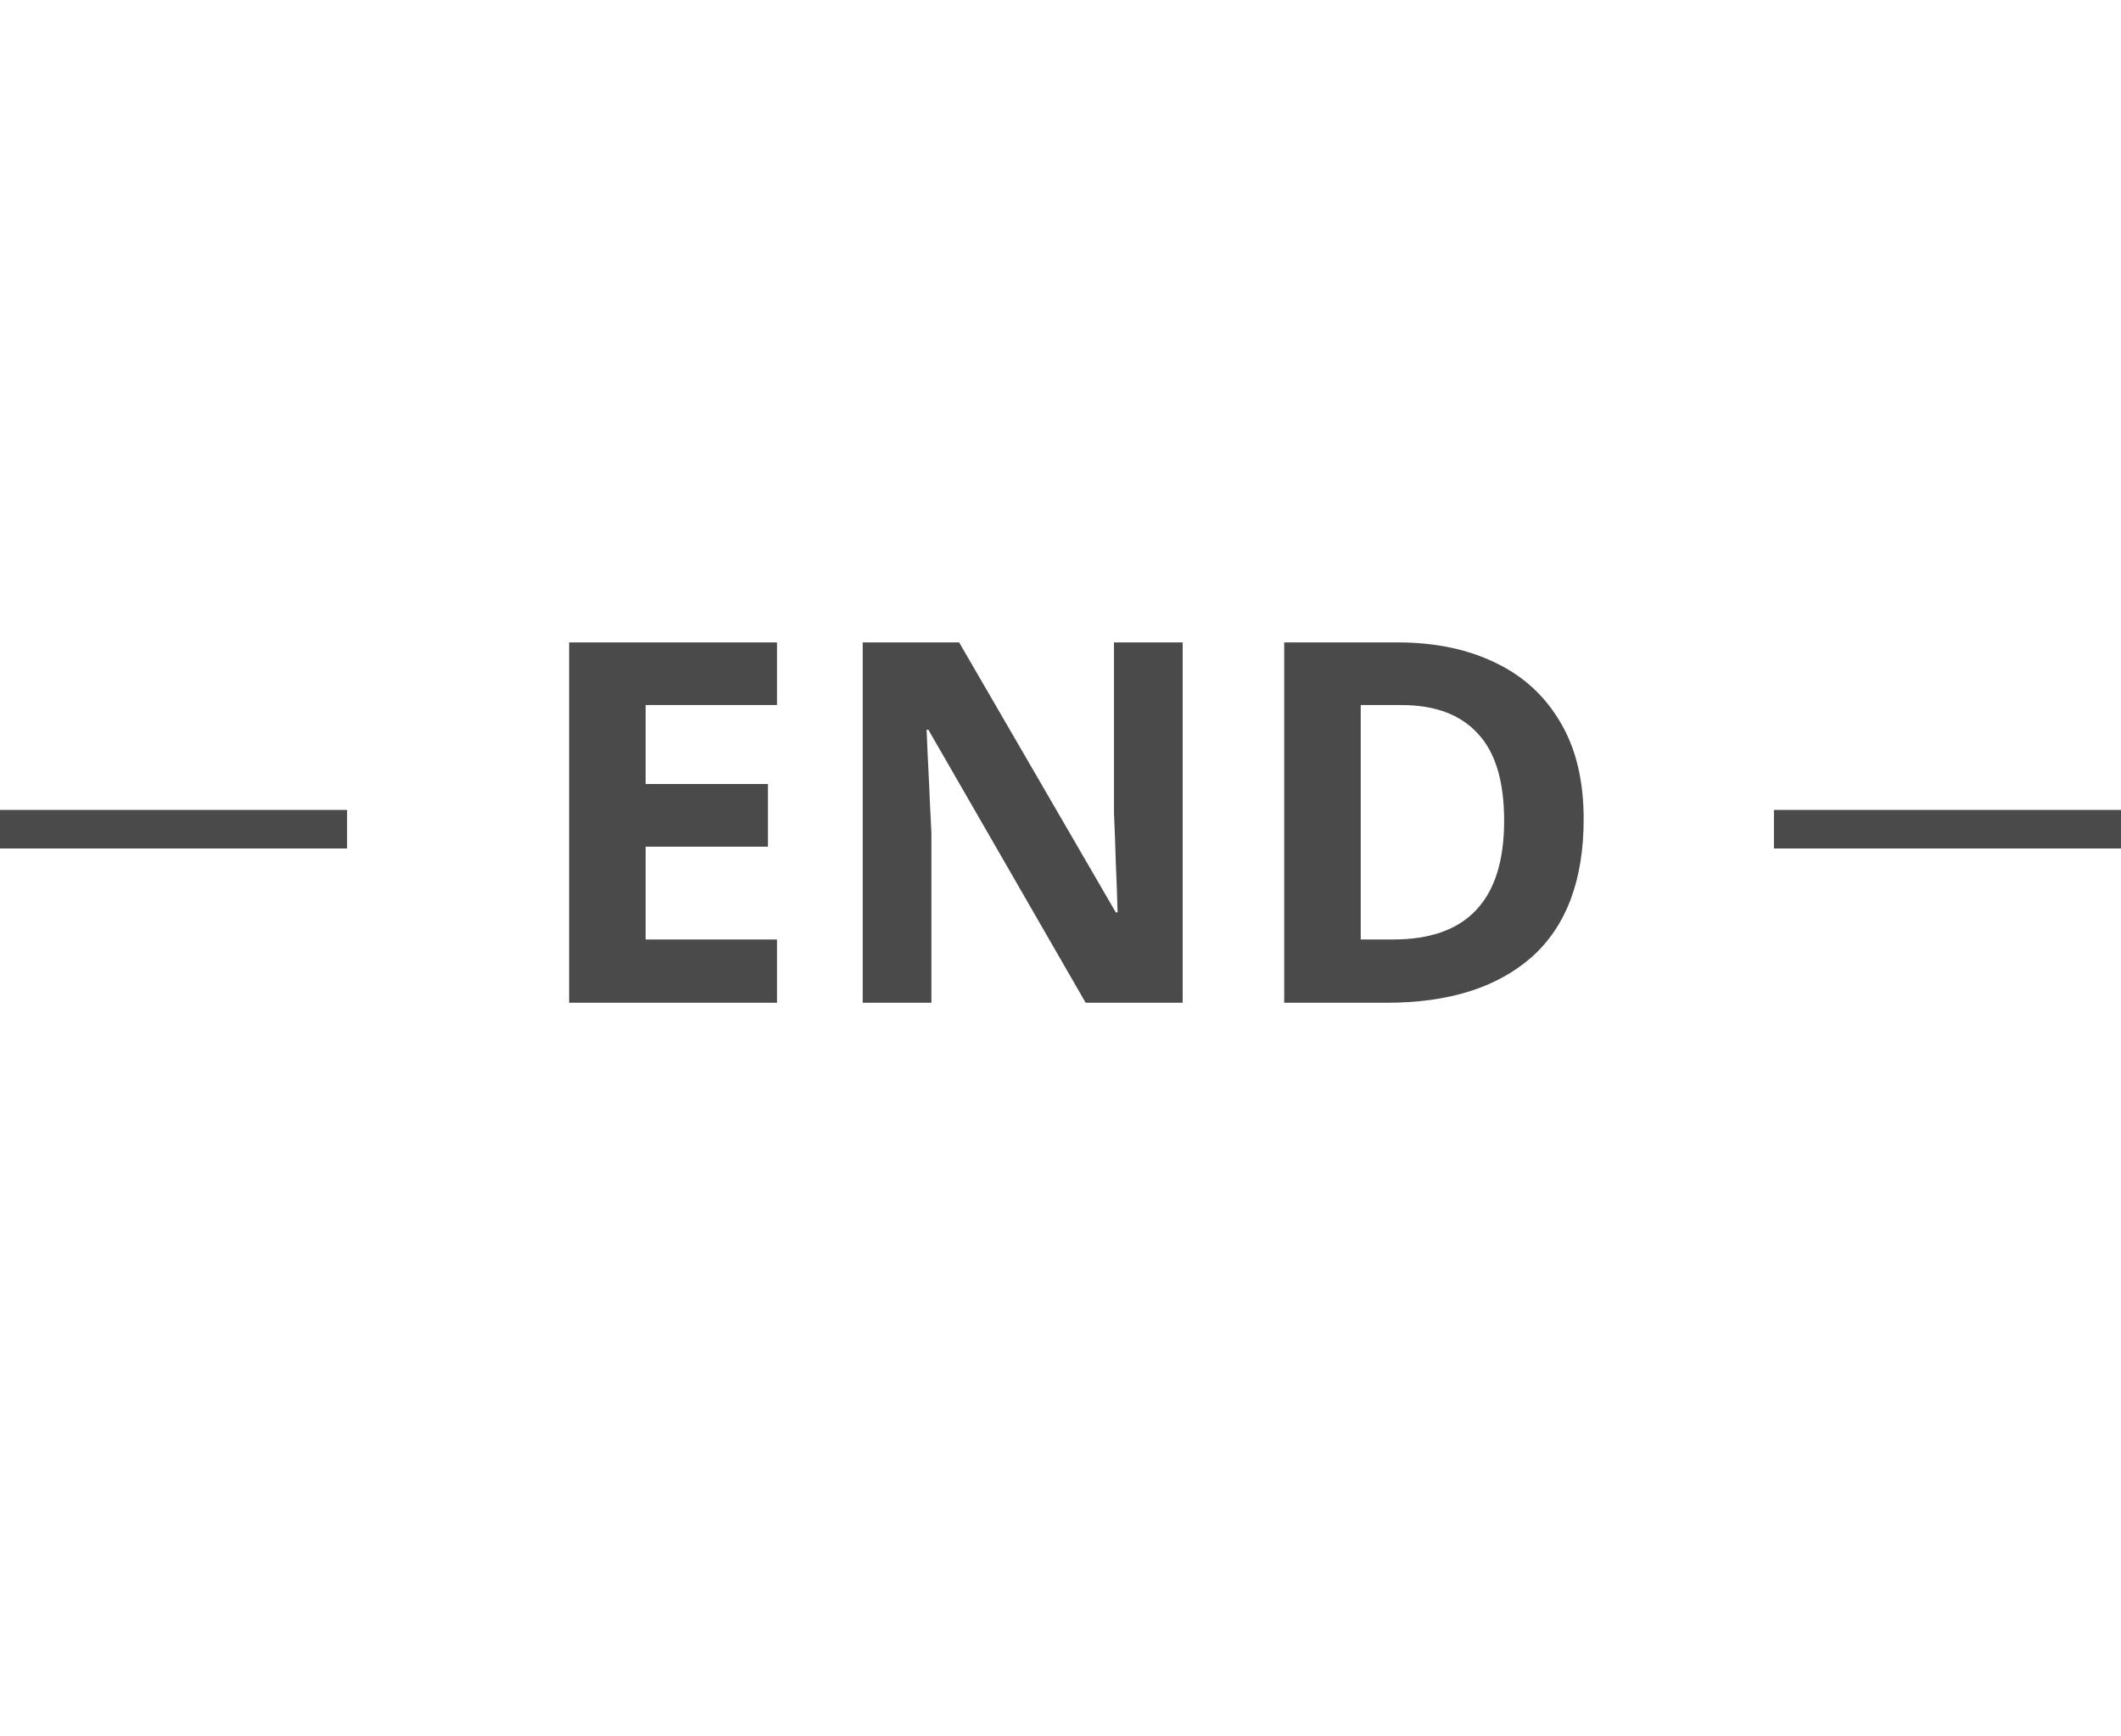
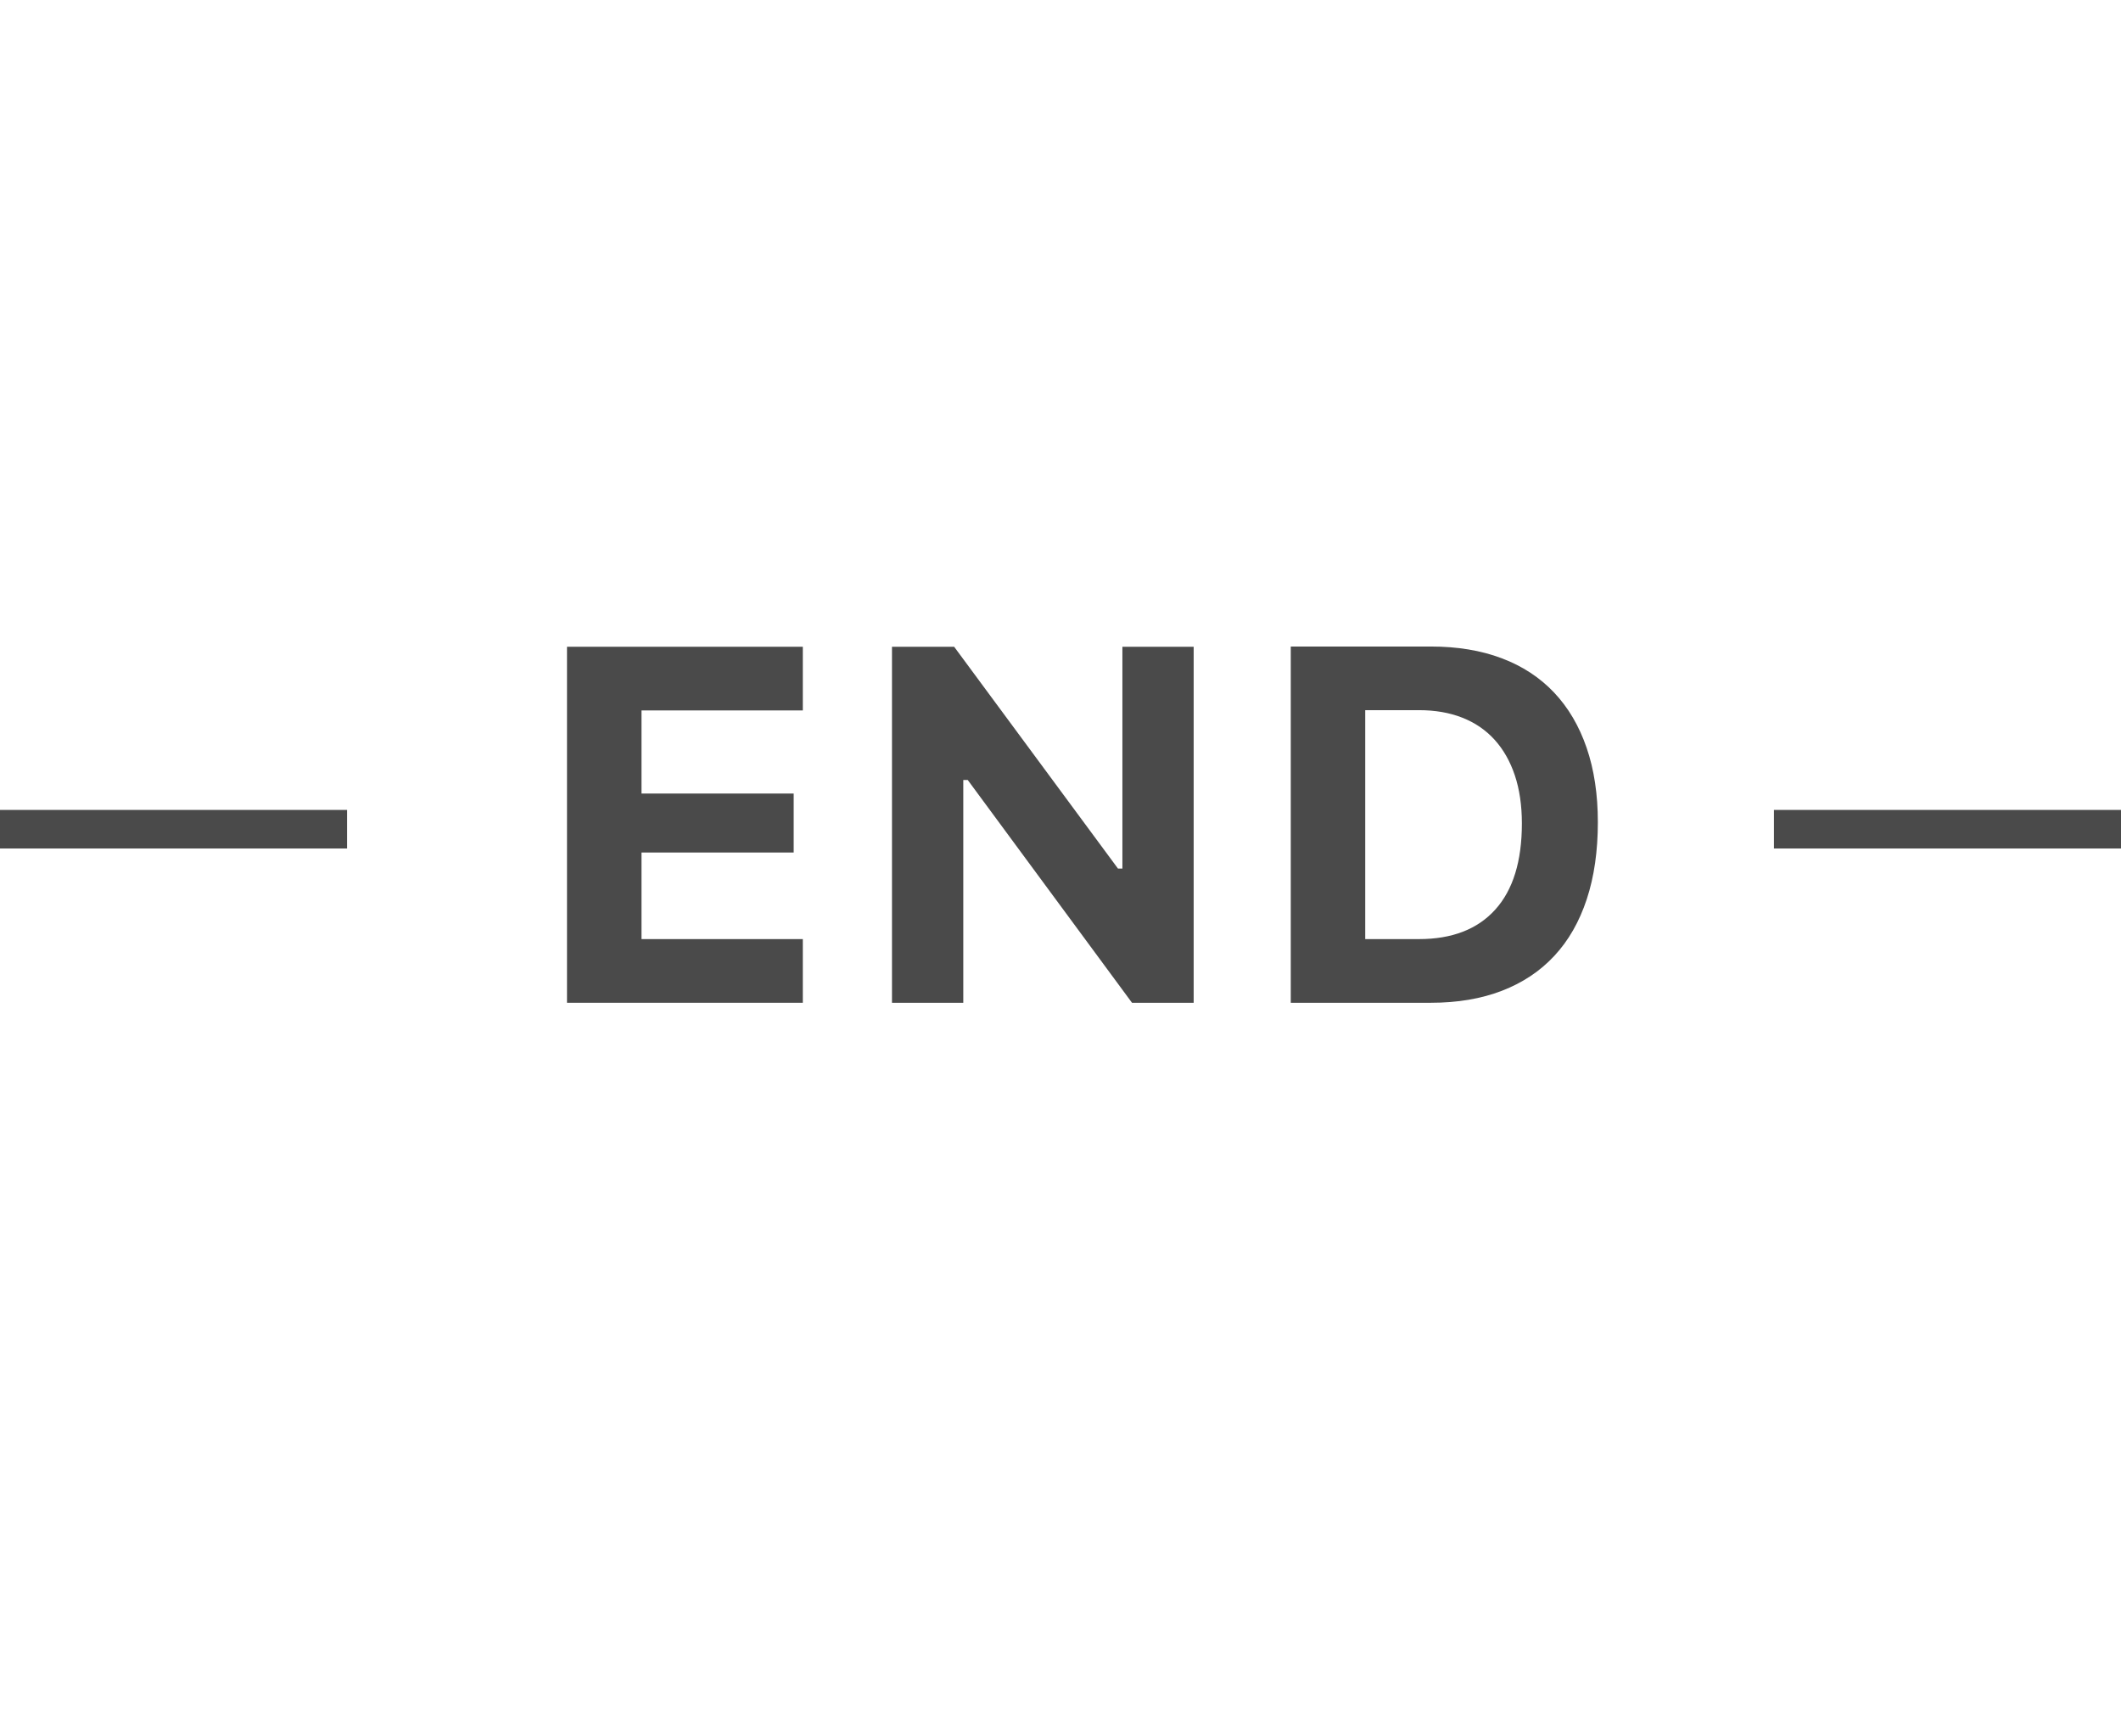
<svg xmlns="http://www.w3.org/2000/svg" width="55px" height="45px" viewBox="0 0 55 45" version="1.1">
  <g id="logo-/-EOF" stroke="none" stroke-width="1" fill="none" fill-rule="evenodd">
-     <text id="END" fill-rule="nonzero" font-family="Galvji-Bold, Galvji" font-size="13.1" font-weight="bold" letter-spacing="0.278" fill="#4A4A4A">
-       <tspan x="13.584" y="26">END</tspan>
-     </text>
+     <g id="END" transform="translate(14.70314, 16.76348)" fill="#4A4A4A" fill-rule="nonzero">
+       <polygon id="E" points="6.115 9.237 0 9.237 0 0.006 6.115 0.006 6.115 1.657 1.932 1.657 1.932 3.812 5.878 3.812 5.878 5.341 1.932 5.341 1.932 7.586 6.115 7.586" />
+       <polygon id="N" points="8.427 9.237 8.427 0.006 10.039 0.006 14.287 5.757 14.402 5.757 14.402 0.006 16.25 0.006 16.25 9.237 14.651 9.237 10.391 3.46 10.276 3.46 10.276 9.237" />
+       <path d="M22.401,0 C23.087,0 23.699,0.101 24.237,0.304 C24.774,0.506 25.227,0.803 25.596,1.193 C25.965,1.583 26.246,2.061 26.44,2.626 C26.634,3.191 26.731,3.834 26.731,4.554 C26.731,5.305 26.635,5.971 26.443,6.553 C26.251,7.135 25.971,7.625 25.602,8.021 C25.233,8.418 24.78,8.719 24.243,8.926 C23.706,9.133 23.092,9.237 22.401,9.237 L18.768,9.237 L18.768,0 L22.401,0 Z M20.699,7.586 L22.094,7.586 C22.951,7.586 23.61,7.331 24.07,6.822 C24.531,6.312 24.761,5.567 24.761,4.586 C24.761,4.121 24.7,3.707 24.579,3.342 C24.457,2.978 24.282,2.669 24.054,2.418 C23.826,2.166 23.547,1.975 23.216,1.845 C22.886,1.715 22.512,1.65 22.094,1.65 L20.699,1.65 L20.699,7.586 Z" id="D" />
+     </g>
    <rect id="Rectangle" fill="#4A4A4A" x="0" y="21" width="9" height="1" />
    <rect id="Rectangle-Copy" fill="#4A4A4A" x="46" y="21" width="9" height="1" />
  </g>
</svg>
